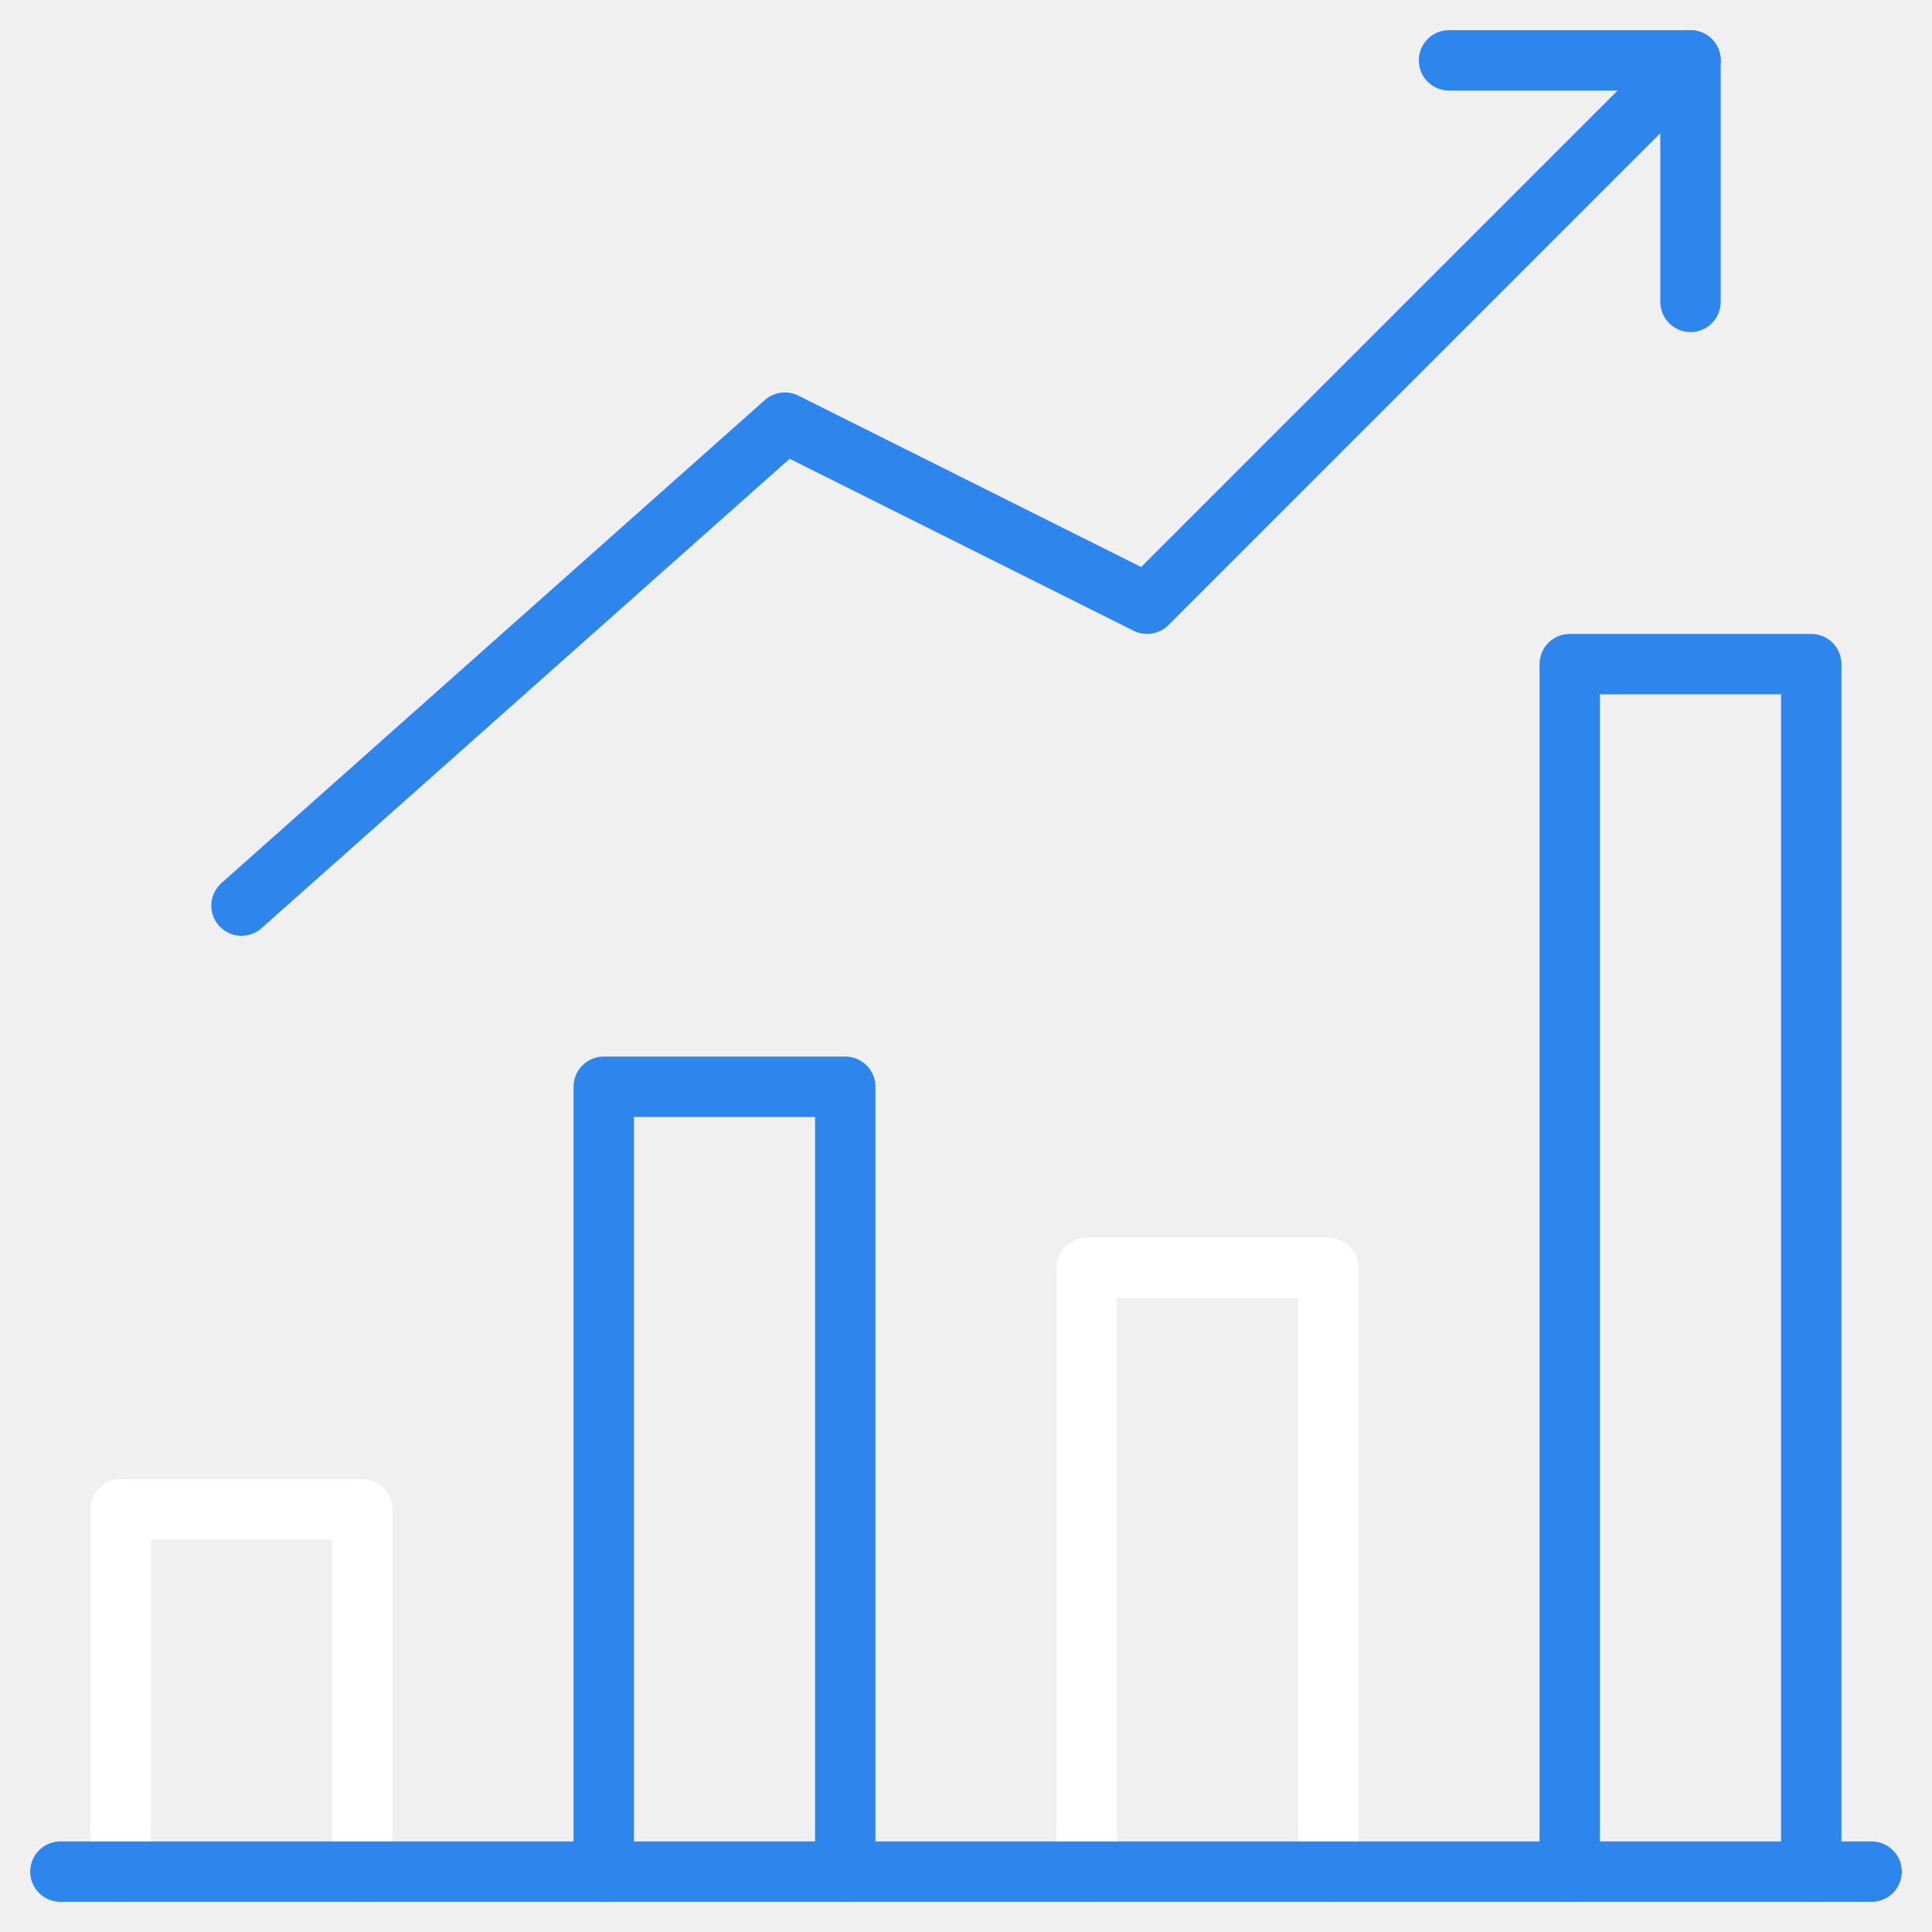
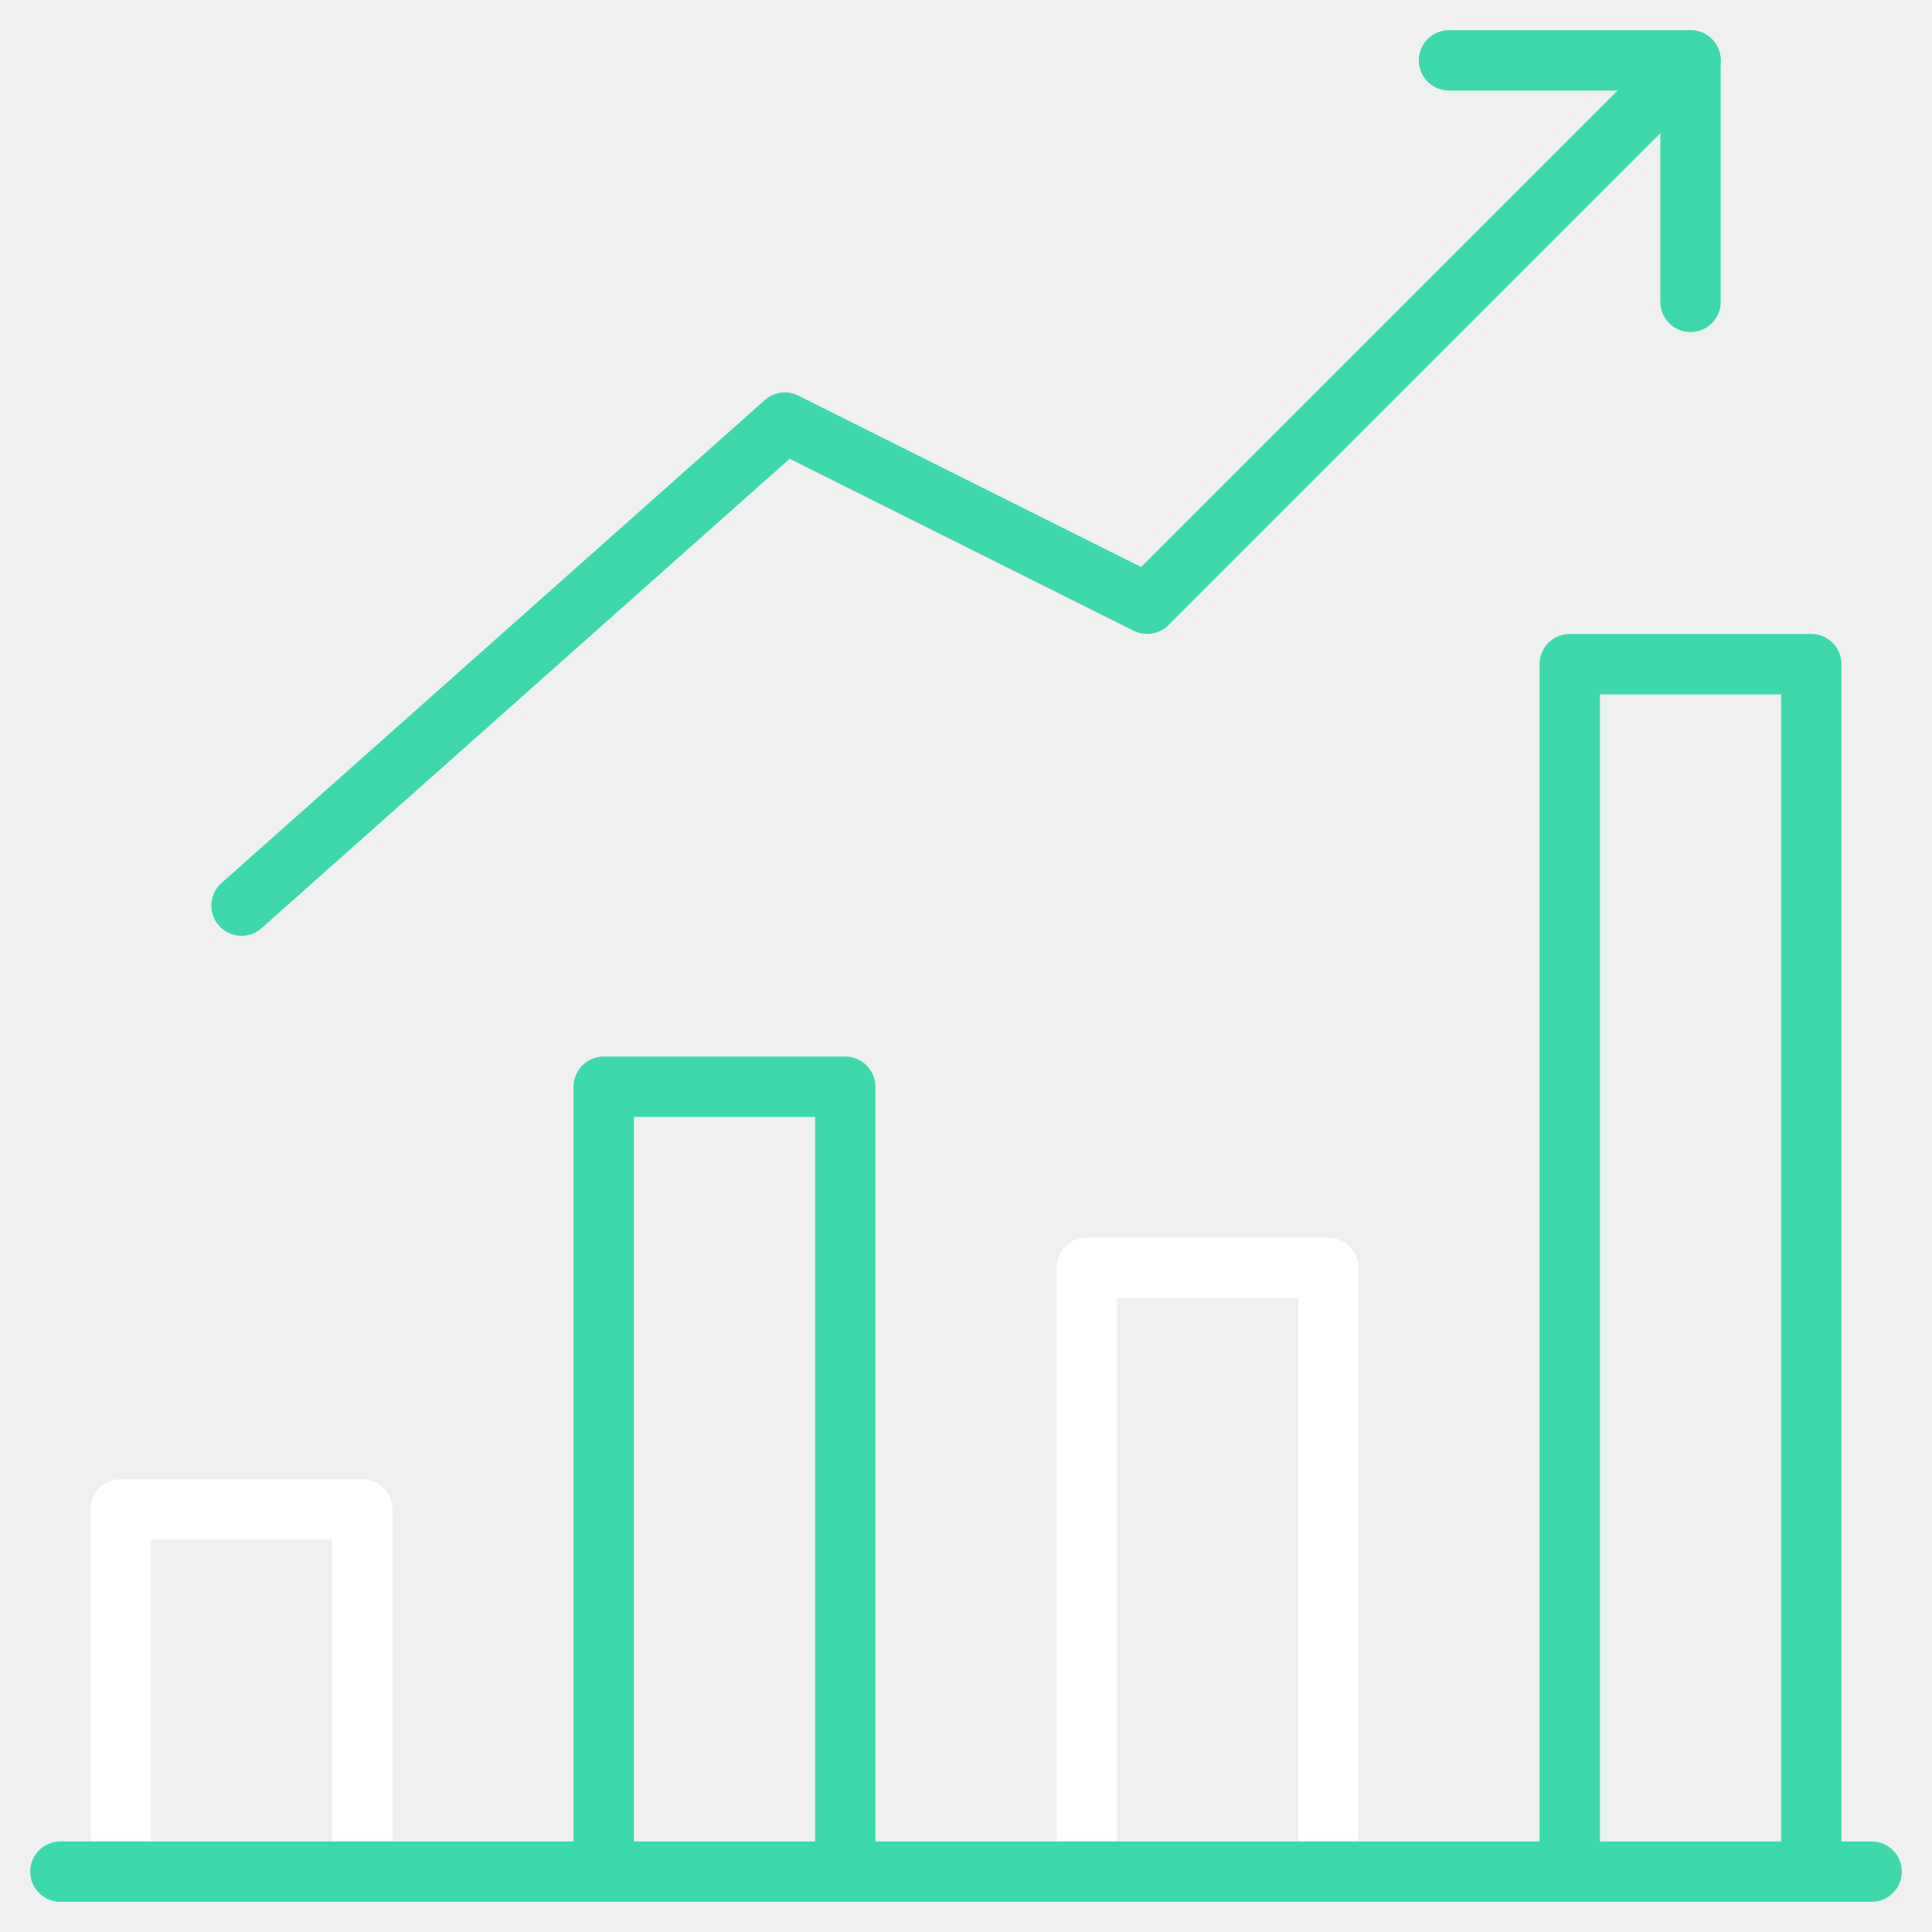
<svg xmlns="http://www.w3.org/2000/svg" viewBox="0 0 64 64" aria-labelledby="title" aria-describedby="desc" role="img">
-   <path data-name="layer1" fill="none" stroke="#2e85ec" stroke-miterlimit="10" stroke-width="2" d="M48 2h8v8" stroke-linejoin="round" stroke-linecap="round" />
-   <path data-name="layer1" fill="none" stroke="#2e85ec" stroke-miterlimit="10" stroke-width="2" d="M8 30l18-16 12 6L56 2m-4 60V22h8v40" stroke-linejoin="round" stroke-linecap="round" />
+   <path data-name="layer1" fill="none" stroke="#3DD9AD" stroke-miterlimit="10" stroke-width="2" d="M48 2h8v8" stroke-linejoin="round" stroke-linecap="round" />
+   <path data-name="layer1" fill="none" stroke="#3DD9AD" stroke-miterlimit="10" stroke-width="2" d="M8 30l18-16 12 6L56 2m-4 60V22h8v40" stroke-linejoin="round" stroke-linecap="round" />
  <path data-name="layer2" fill="none" stroke="#ffffff" stroke-miterlimit="10" stroke-width="2" d="M36 62V42h8v20" stroke-linejoin="round" stroke-linecap="round" />
-   <path data-name="layer1" fill="none" stroke="#2e85ec" stroke-miterlimit="10" stroke-width="2" d="M20 62V36h8v26" stroke-linejoin="round" stroke-linecap="round" />
+   <path data-name="layer1" fill="none" stroke="#3DD9AD" stroke-miterlimit="10" stroke-width="2" d="M20 62V36h8v26" stroke-linejoin="round" stroke-linecap="round" />
  <path data-name="layer2" fill="none" stroke="#ffffff" stroke-miterlimit="10" stroke-width="2" d="M4 62V50h8v12" stroke-linejoin="round" stroke-linecap="round" />
-   <path data-name="layer1" fill="none" stroke="#2e85ec" stroke-miterlimit="10" stroke-width="2" d="M62 62H2" stroke-linejoin="round" stroke-linecap="round" />
+   <path data-name="layer1" fill="none" stroke="#3DD9AD" stroke-miterlimit="10" stroke-width="2" d="M62 62H2" stroke-linejoin="round" stroke-linecap="round" />
</svg>
